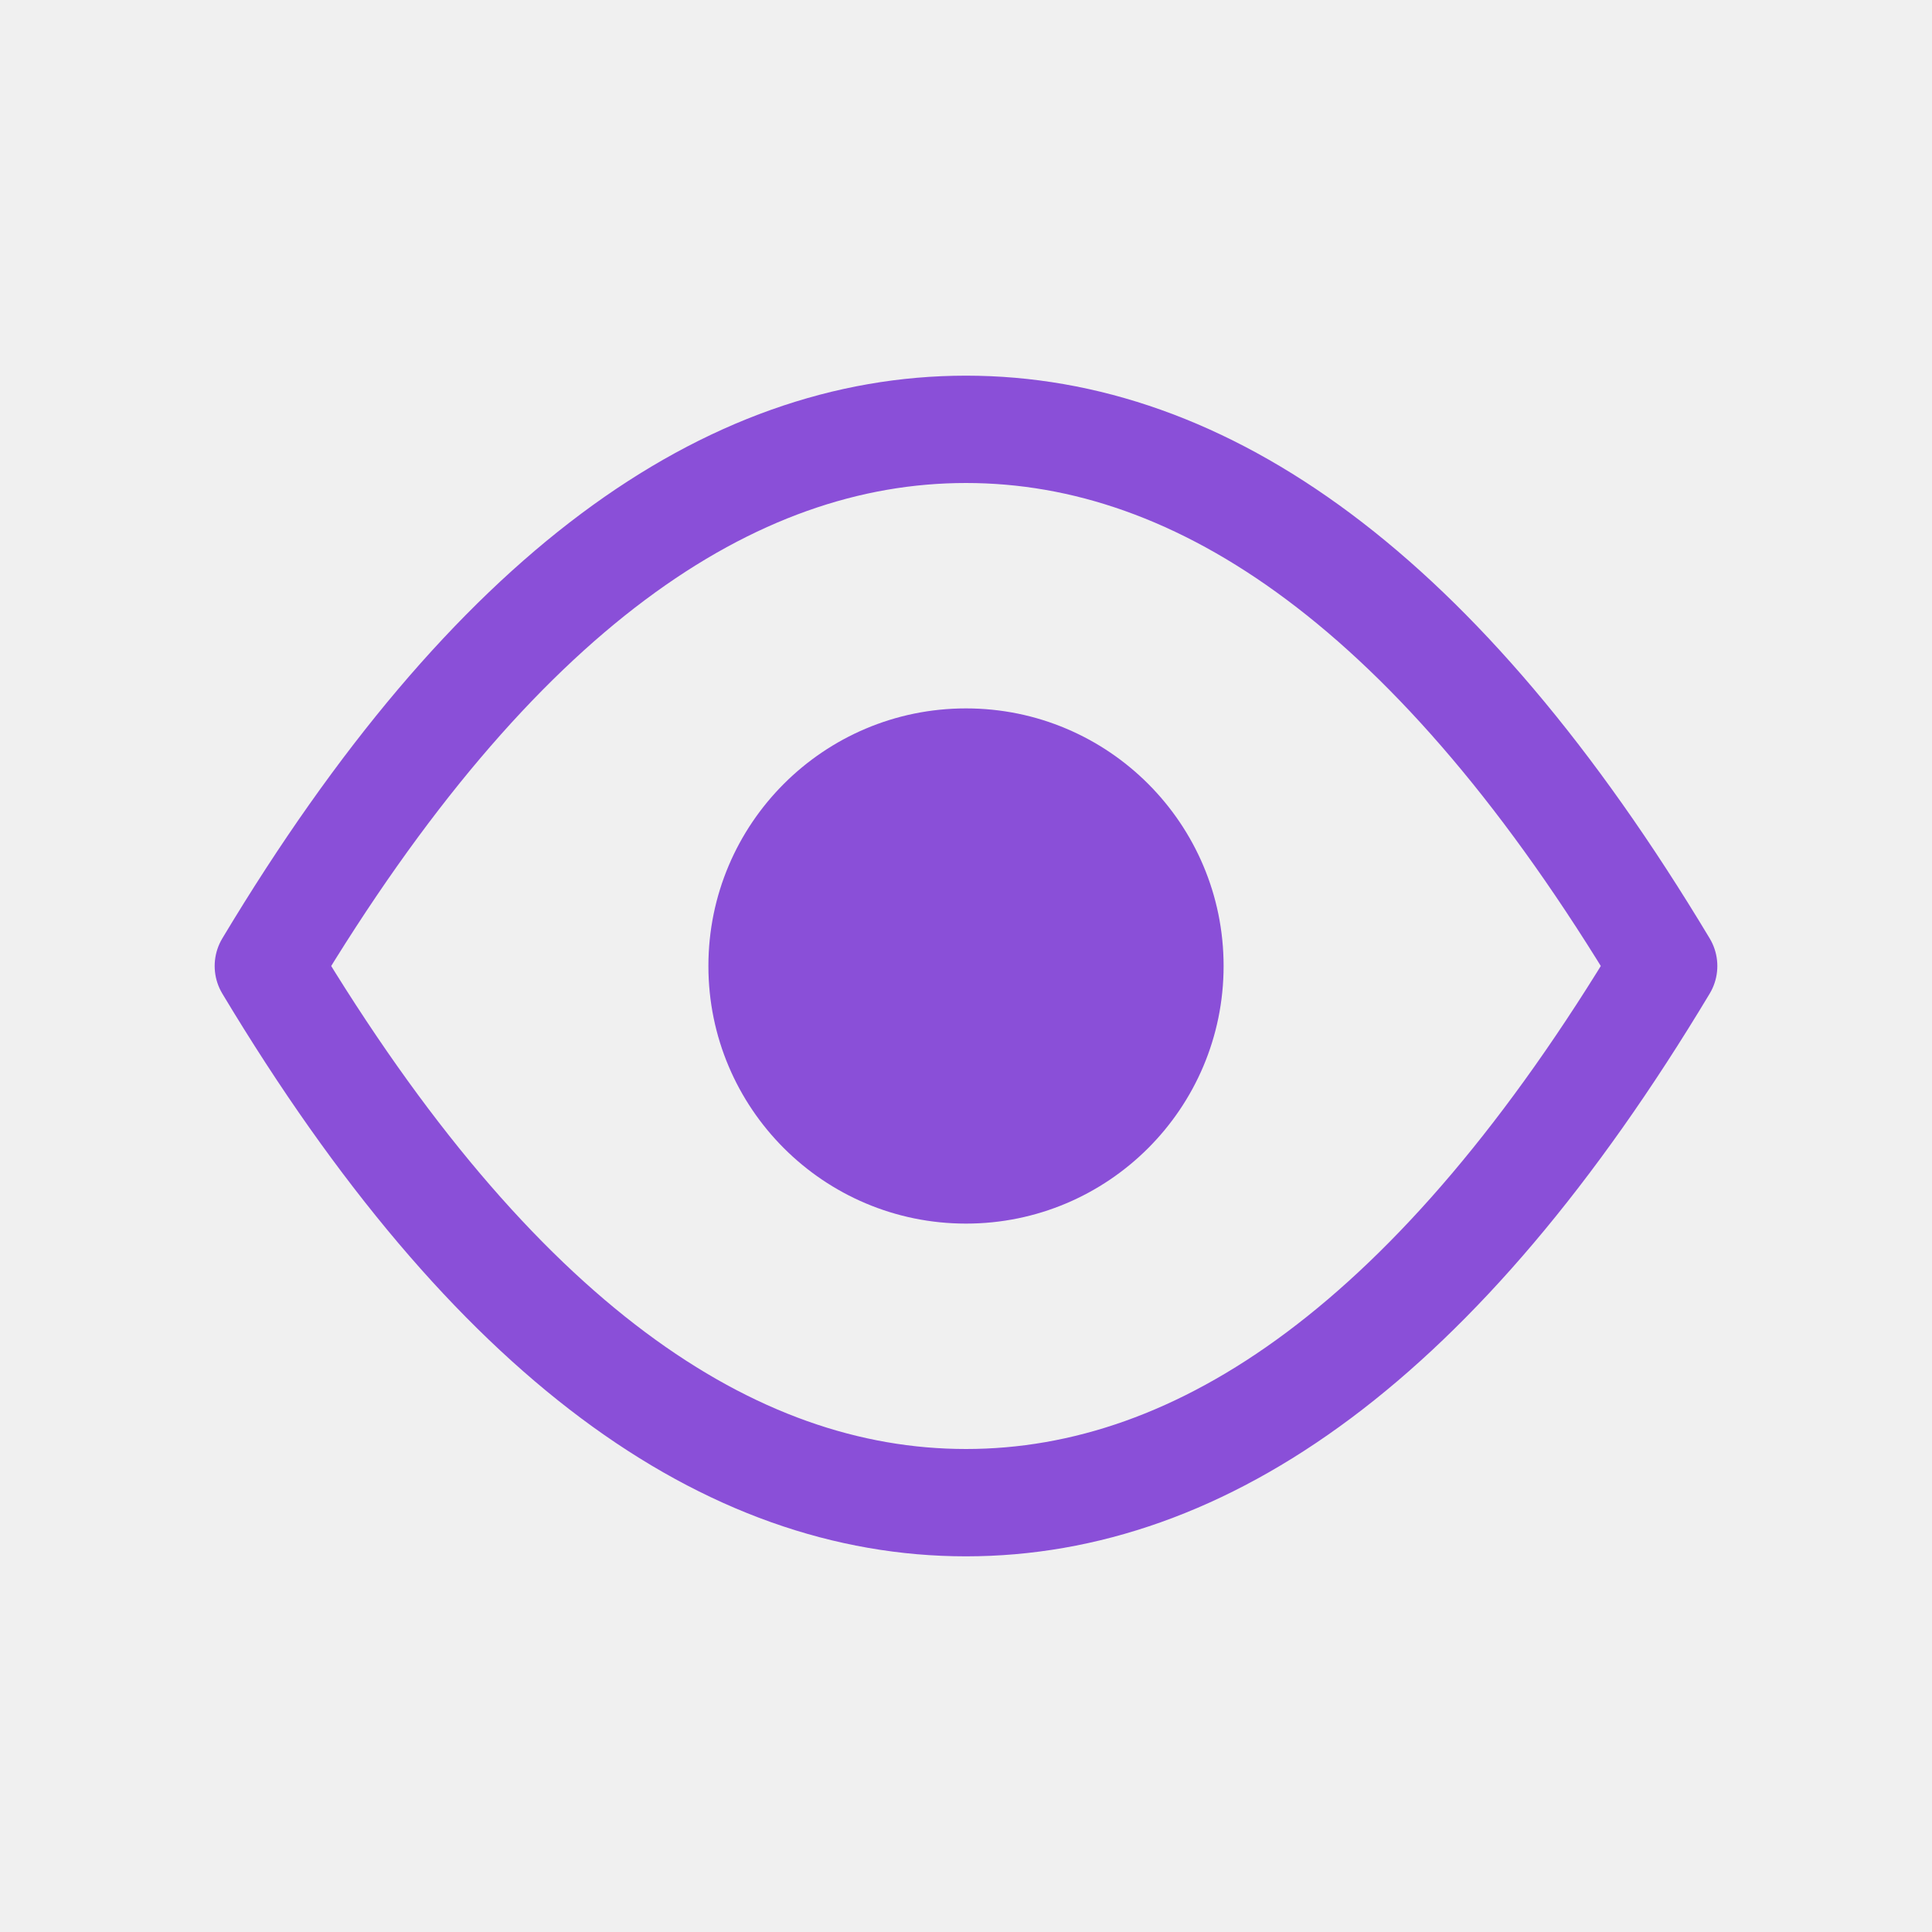
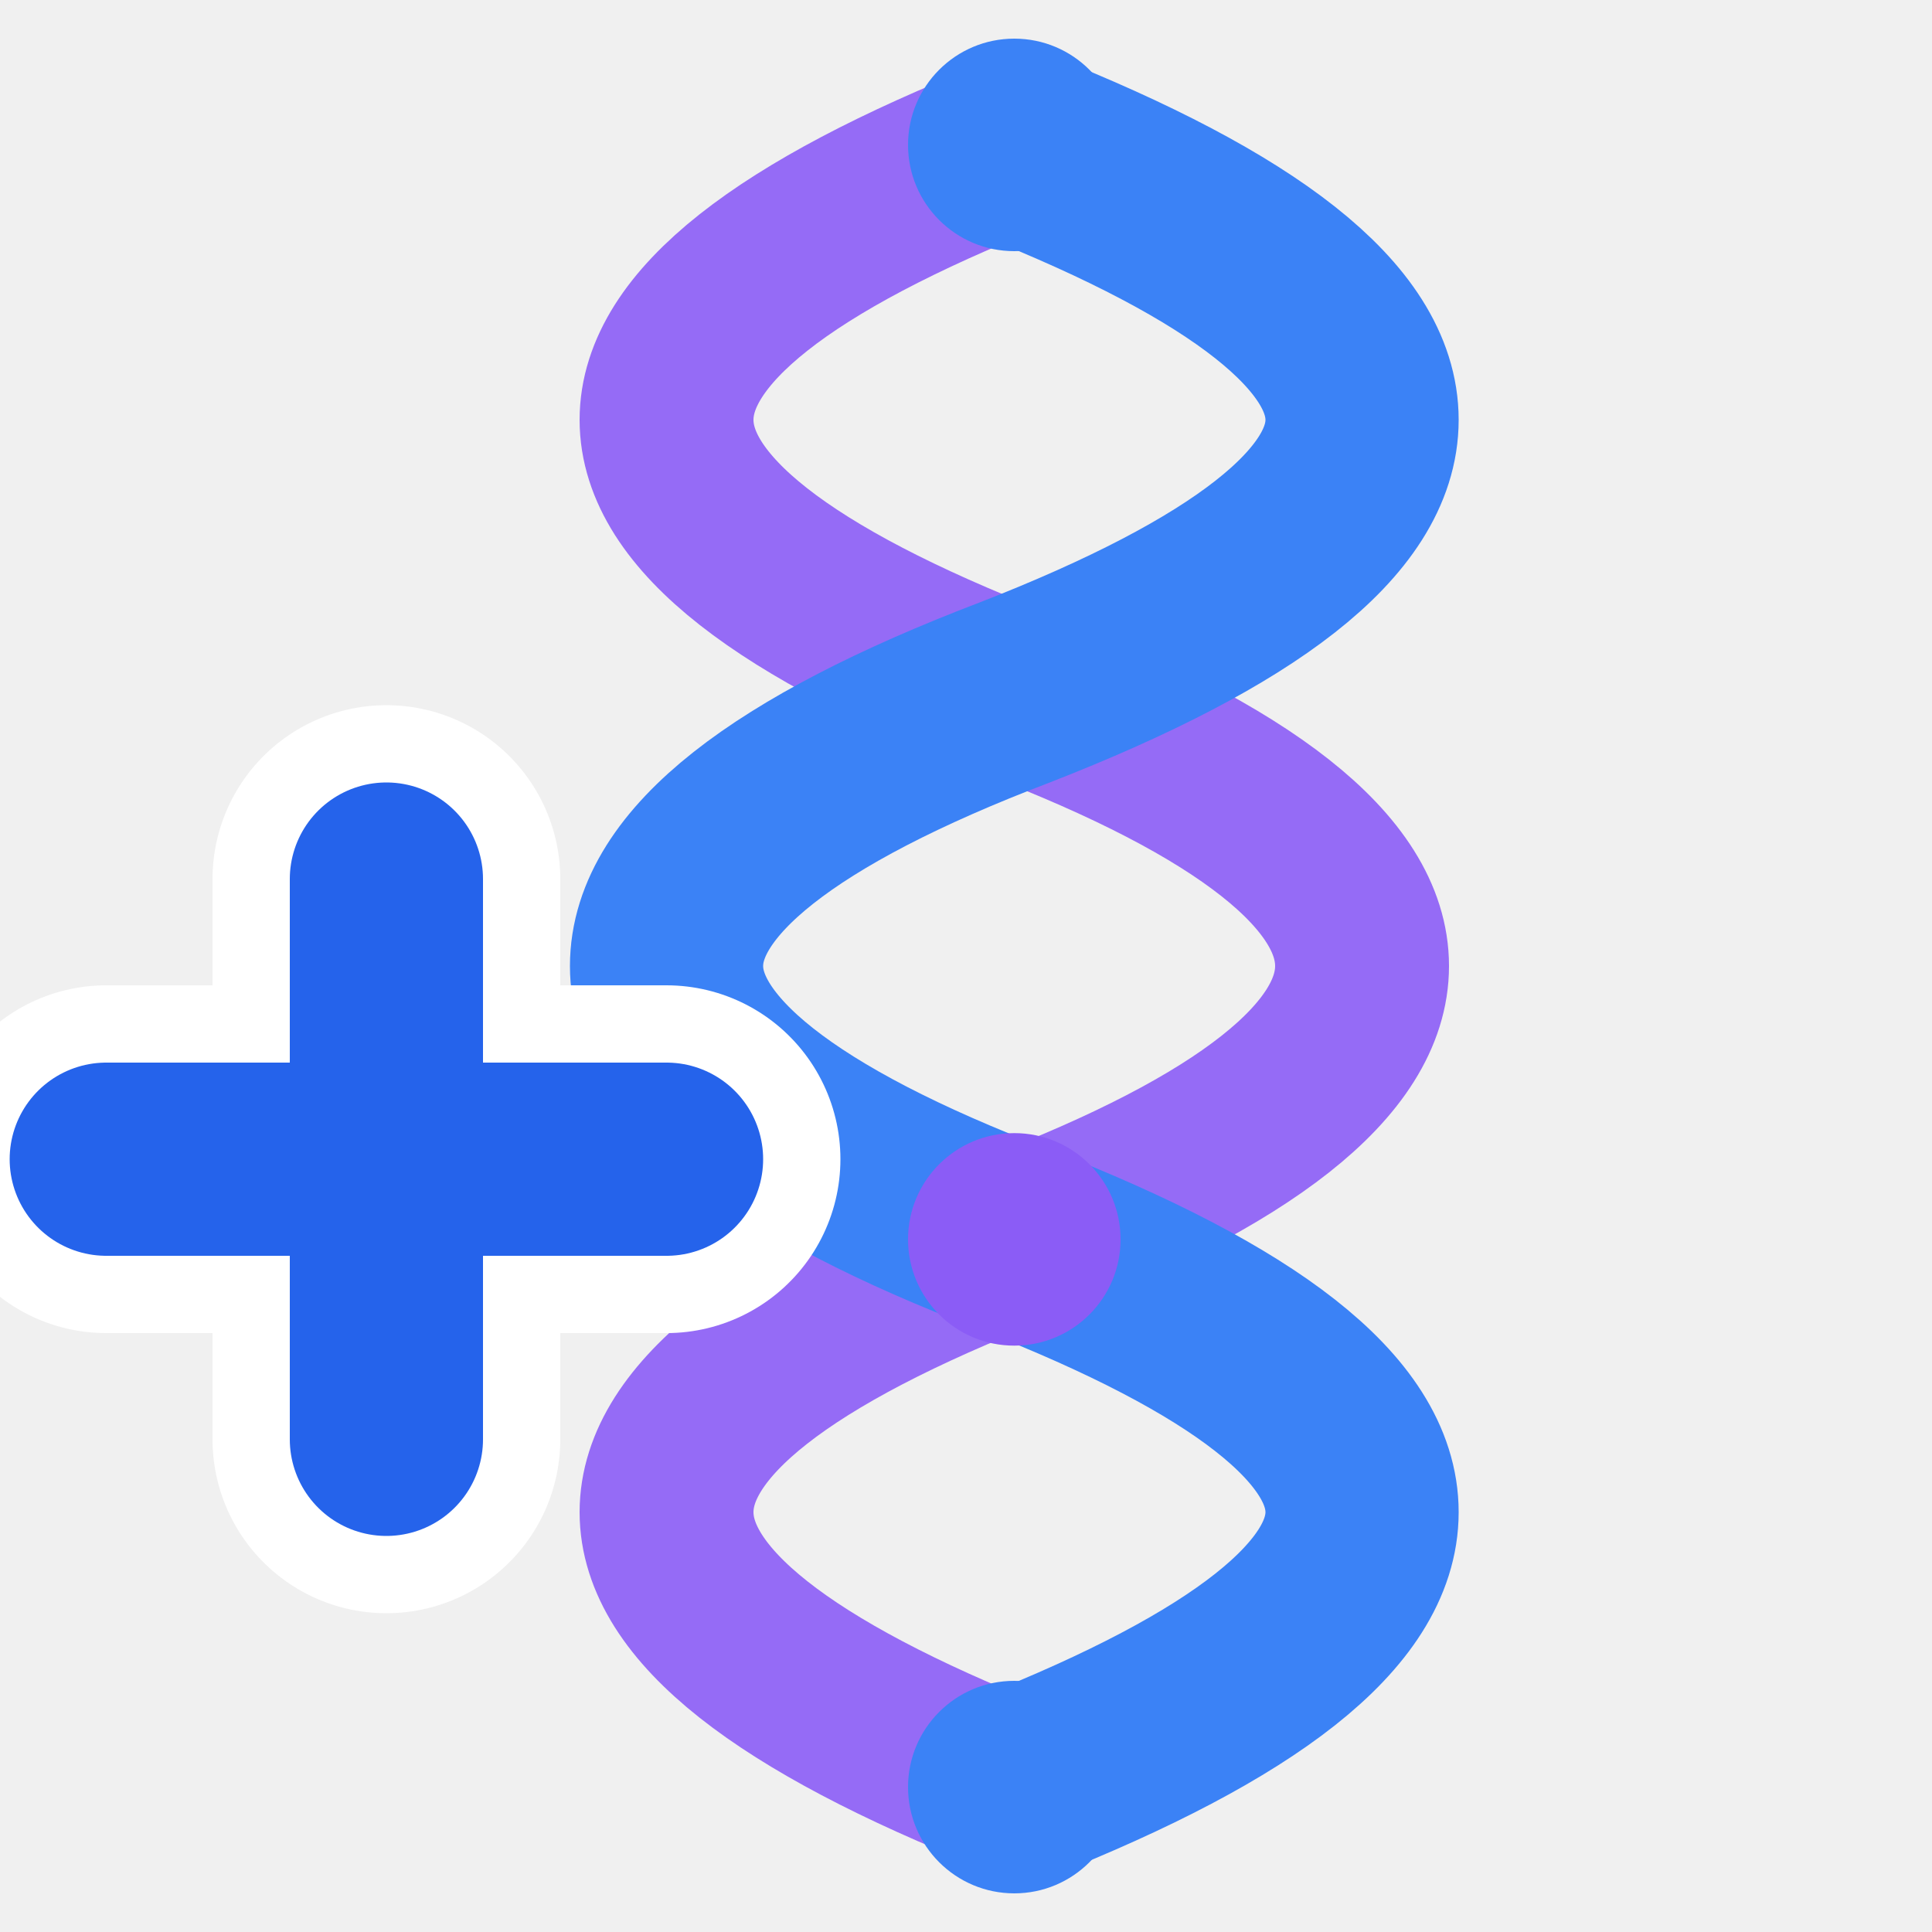
- <svg xmlns="http://www.w3.org/2000/svg" width="20" height="20" viewBox="-1 -1 18 18" fill="none">
-   <path d="M1.5 8C3.6 4.5 5.8 3 8 3C10.2 3 12.4 4.5 14.5 8C12.4 11.5 10.2 13 8 13C5.8 13 3.6 11.5 1.5 8Z" stroke="#8A4FD8" stroke-width="1" stroke-linejoin="round" />
-   <circle cx="8" cy="8" r="2.4" fill="#8A4FD8" />
+ <svg xmlns="http://www.w3.org/2000/svg" width="20" height="20" viewBox="0 0 20 20" fill="none">
+   <path d="M10.5 1.5 C5.7 3.4 5.7 5.3 10.5 7.17 C15.3 9 15.3 11 10.5 12.83 C5.7 14.7 5.7 16.6 10.5 18.5" stroke="#8B5CF6" stroke-width="1.8" fill="none" stroke-linecap="round" opacity="0.9" />
+   <path d="M10.5 1.5 C15.3 3.4 15.3 5.3 10.5 7.17 C5.7 9 5.7 11 10.5 12.83 C15.3 14.7 15.3 16.6 10.5 18.5" stroke="#3B82F6" stroke-width="2" fill="none" stroke-linecap="round" />
+   <circle cx="10.5" cy="1.5" r="1.1" fill="#3B82F6" />
+   <circle cx="10.5" cy="12.83" r="1.1" fill="#8B5CF6" />
+   <circle cx="10.5" cy="18.5" r="1.1" fill="#3B82F6" />
+   <path d="M1.1 12 H6.9 M4 9.1 V14.9" stroke="#FFFFFF" stroke-width="3.6" stroke-linecap="round" />
+   <path d="M1.1 12 H6.9 M4 9.1 V14.9" stroke="#2563EB" stroke-width="2" stroke-linecap="round" />
</svg>
